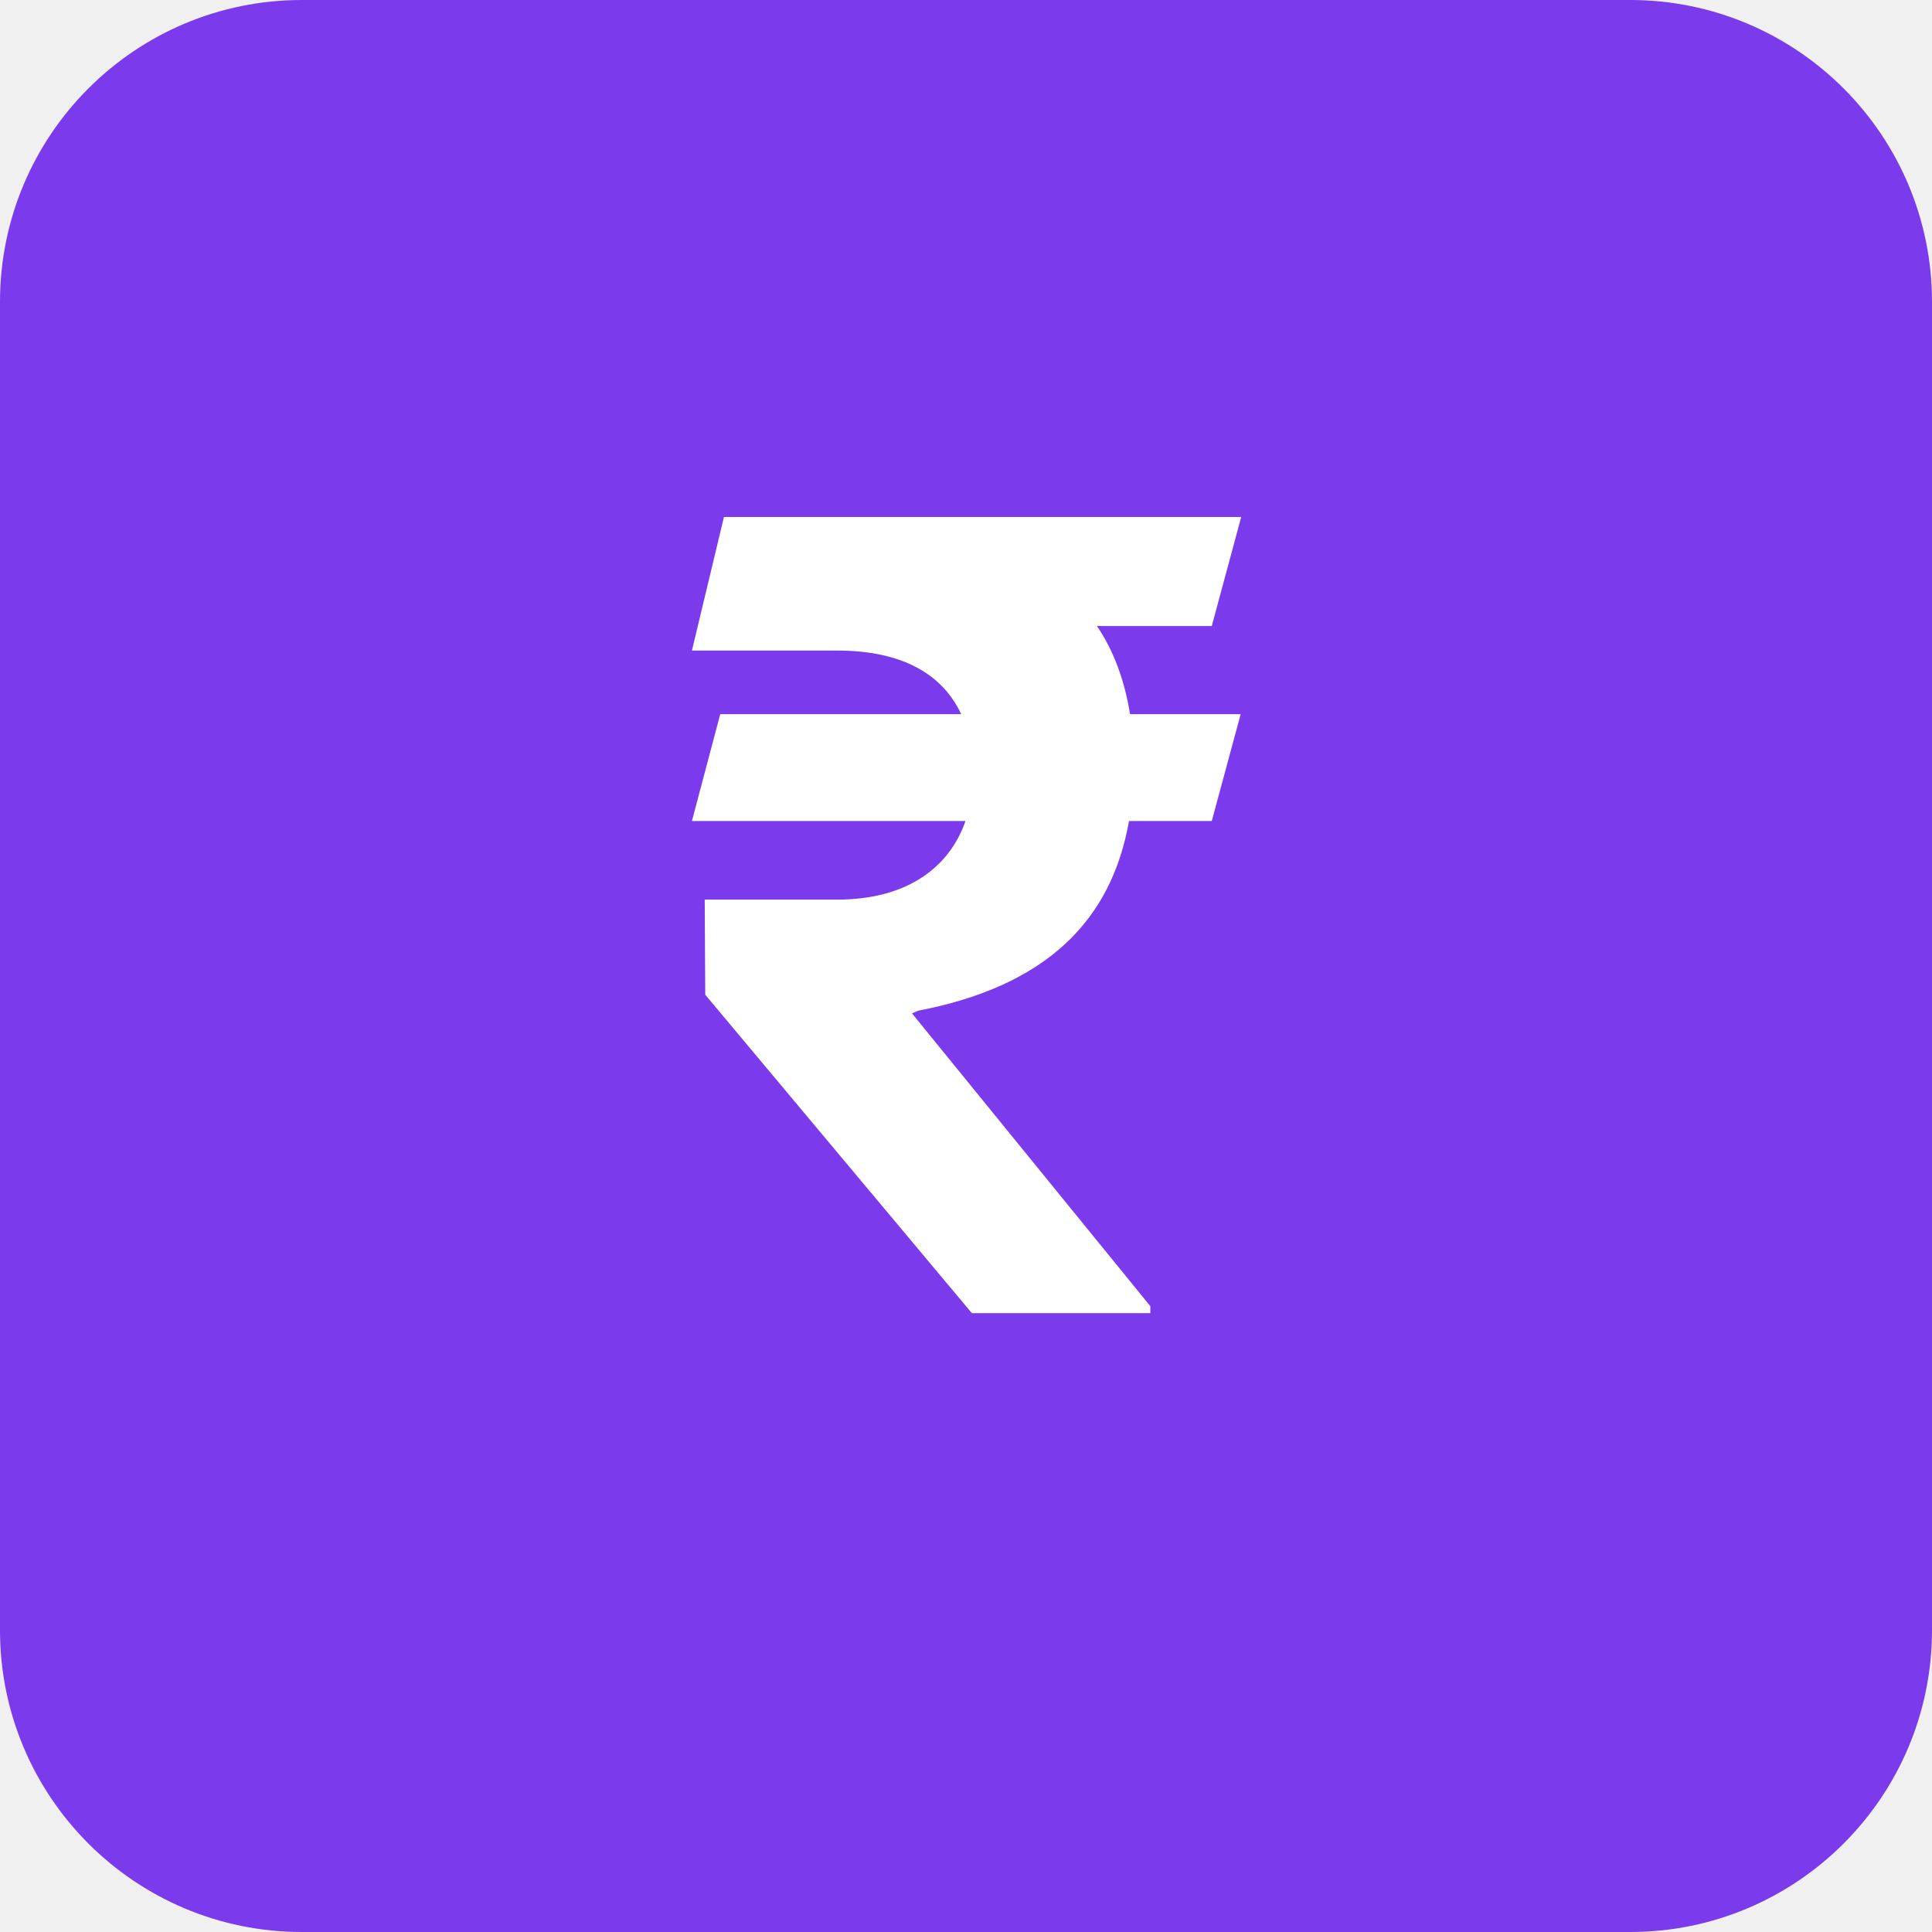
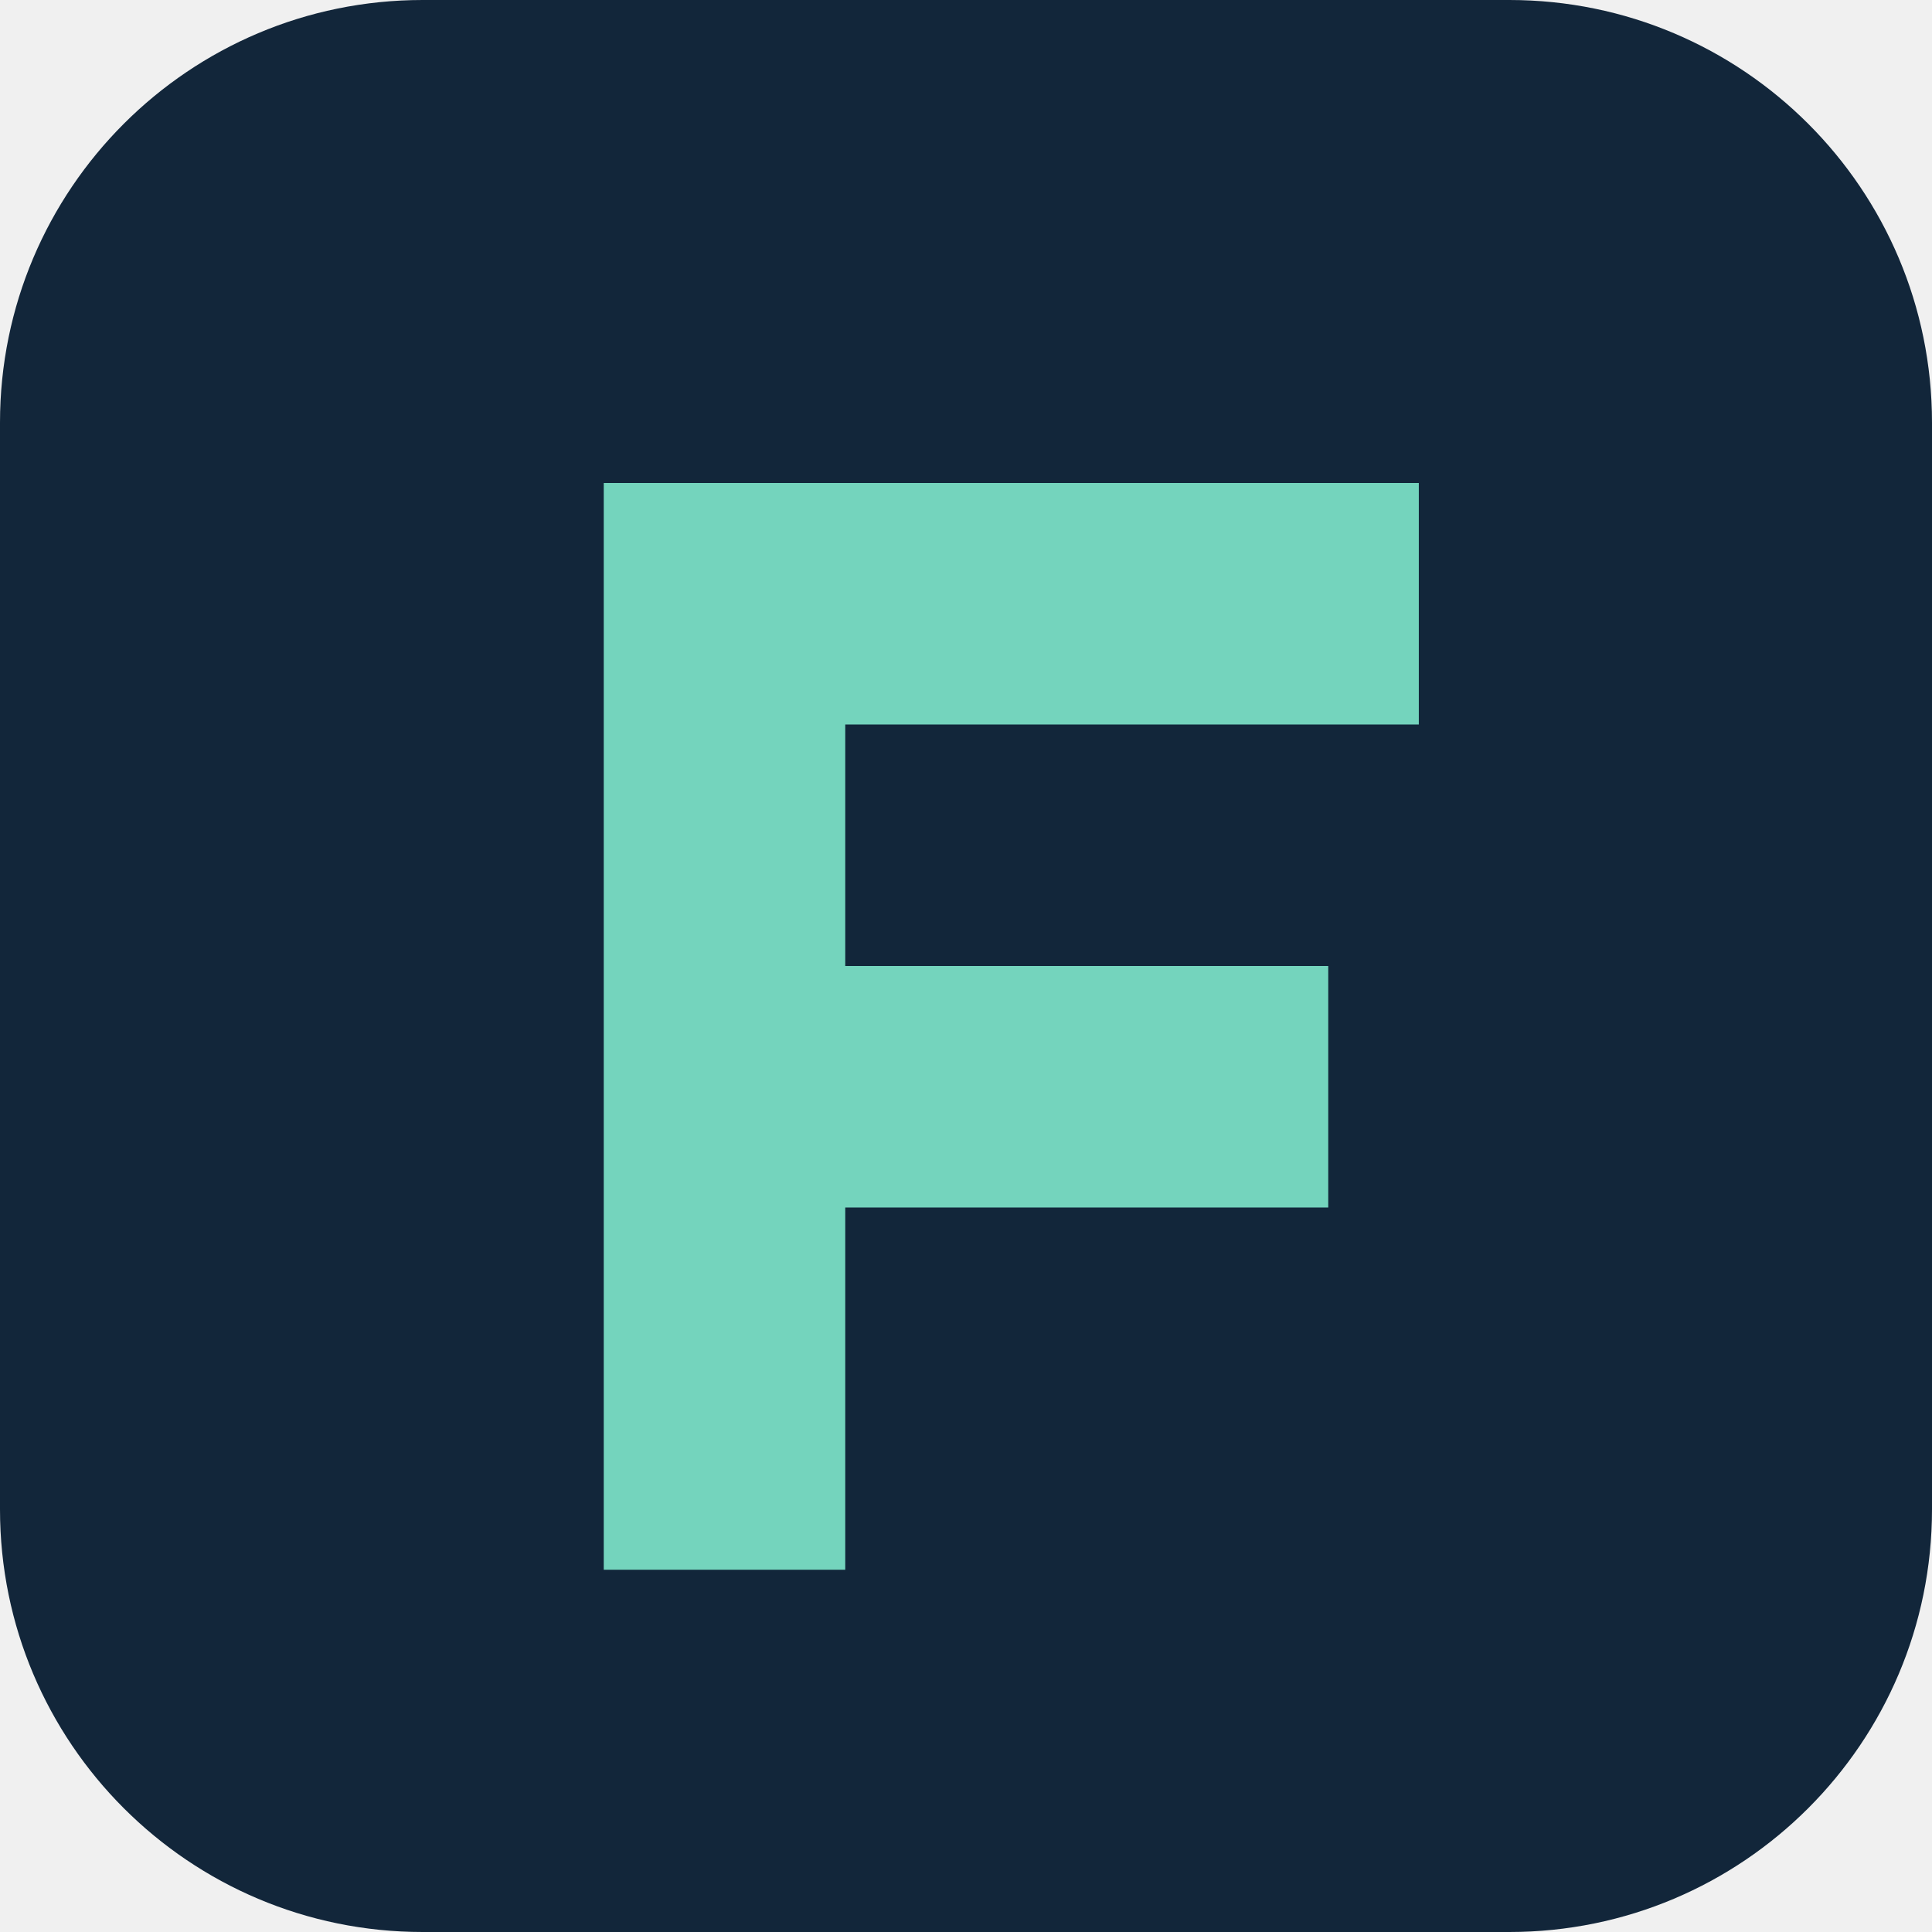
- <svg xmlns="http://www.w3.org/2000/svg" viewBox="0 0 512 512" width="512" height="512">
-   <rect width="512" height="512" rx="80" fill="#7C3AED" />
-   <text x="256" y="348" font-family="system-ui, -apple-system, sans-serif" font-size="290" font-weight="700" fill="white" text-anchor="middle" dominant-baseline="auto">₹</text>
+ <svg xmlns="http://www.w3.org/2000/svg" viewBox="0 0 64 64" width="512" height="512" role="img" aria-label="Finora">
+   <rect width="64" height="64" rx="14" fill="#12263A" />
+   <path d="M20 16h27v8H28v8h16v8H28v12h-8V16Z" fill="#74D4BD" />
</svg>
